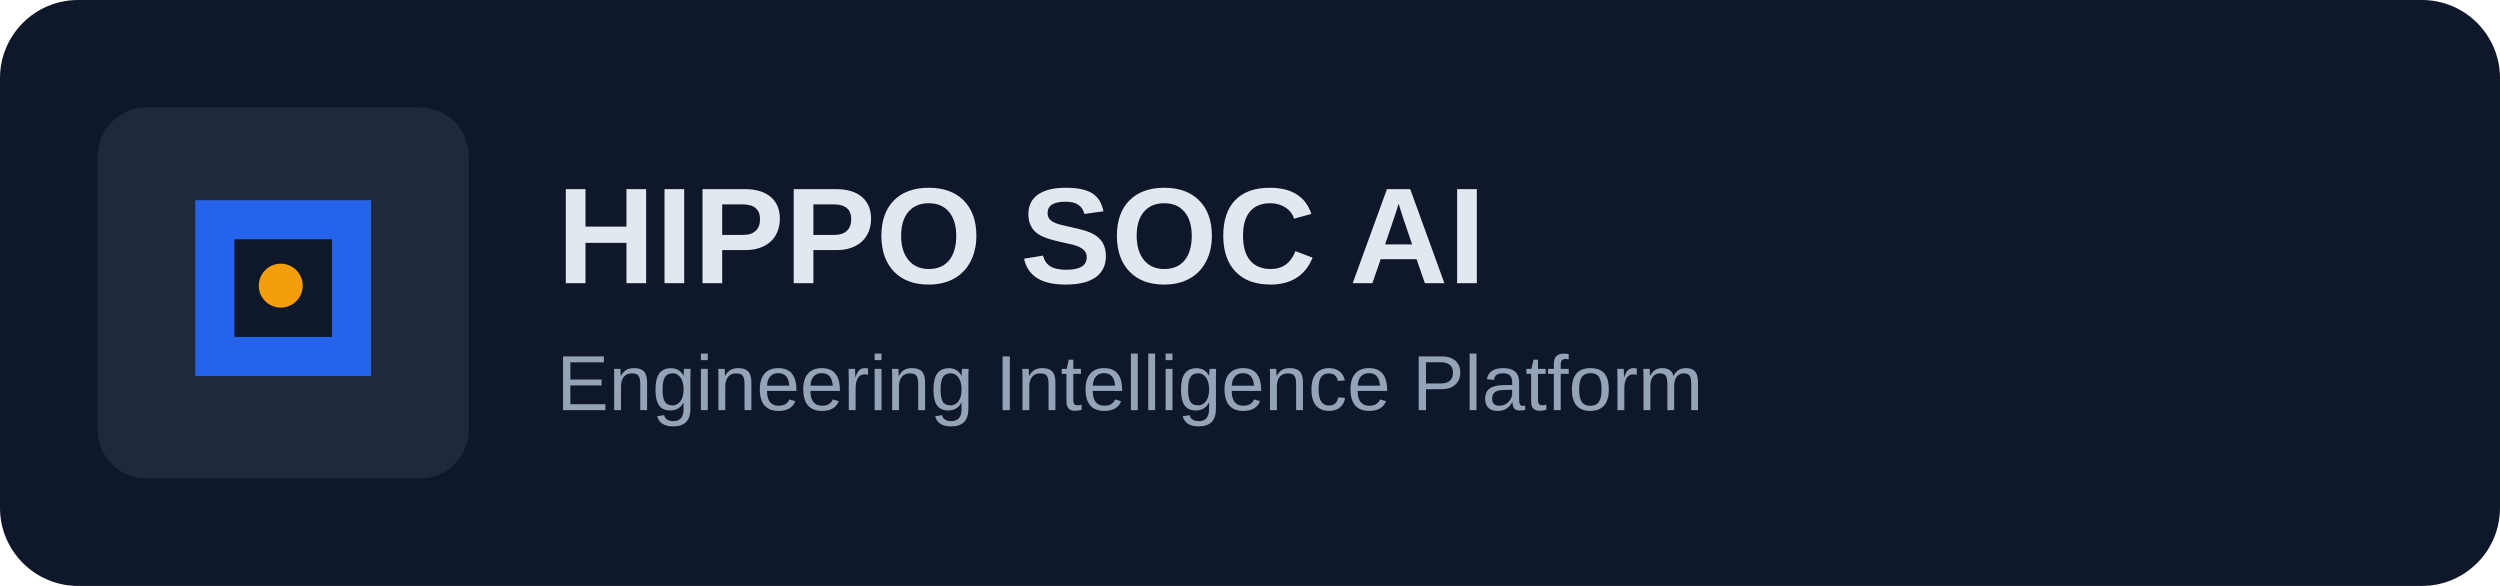
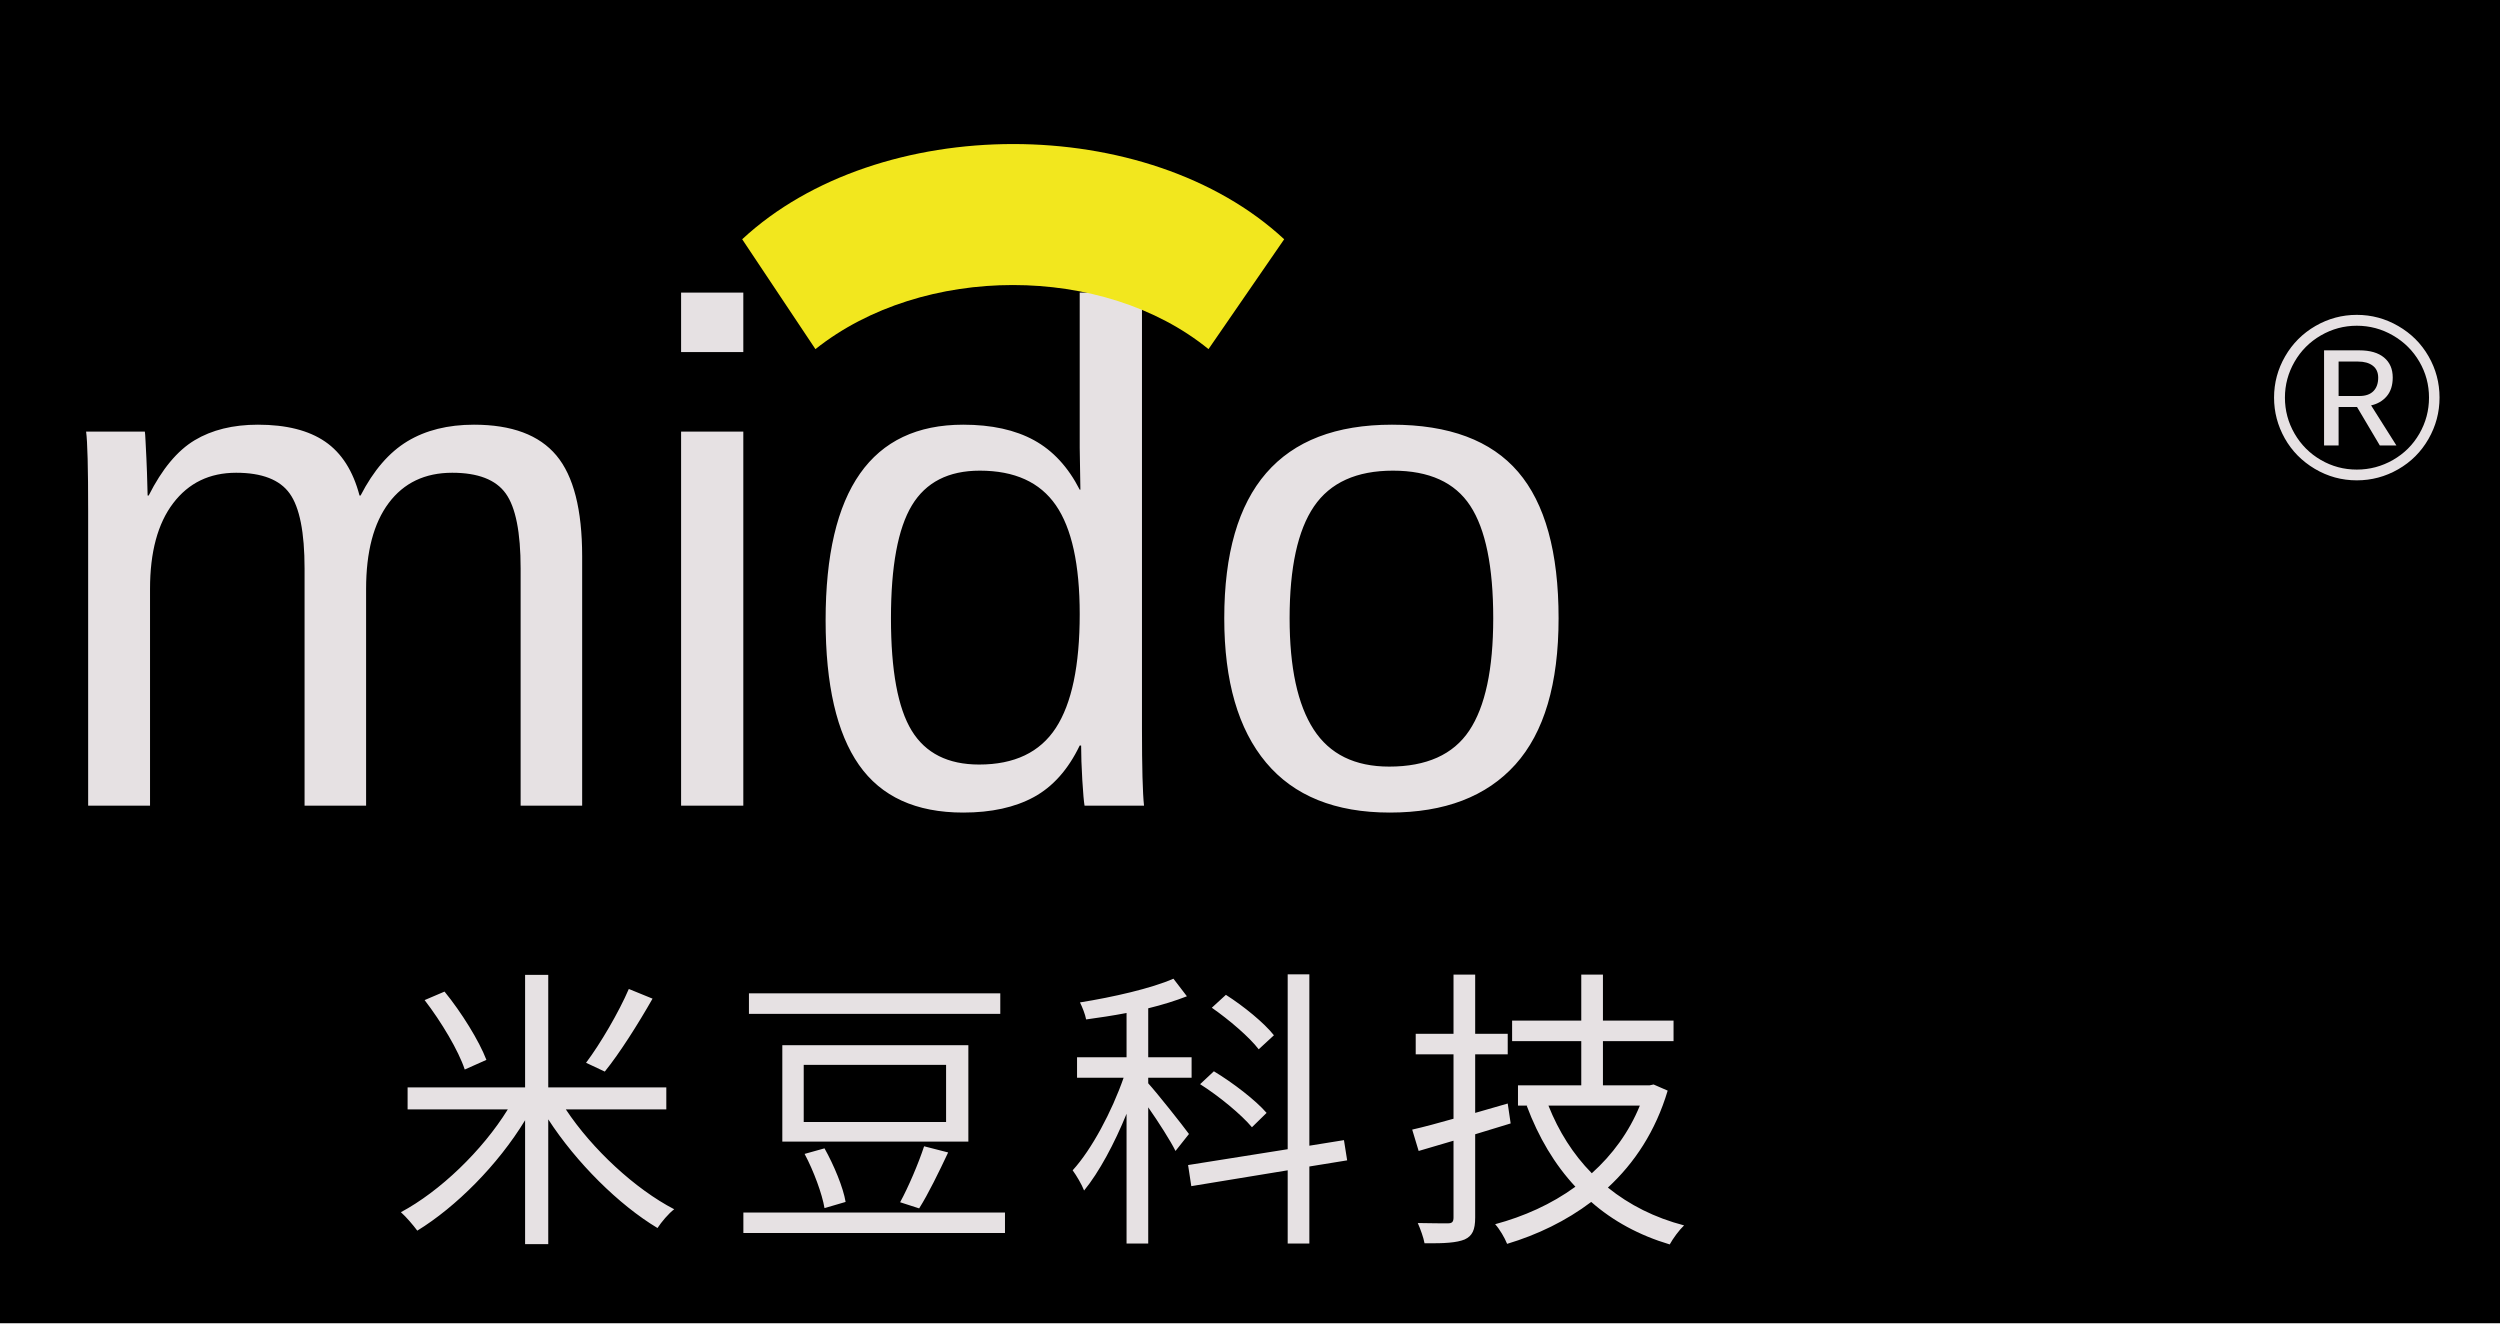
- <svg xmlns="http://www.w3.org/2000/svg" width="512" height="120" viewBox="0 0 512 120" fill="none">
-   <rect width="512" height="120" rx="16" fill="#0F172A" />
-   <rect x="20" y="22" width="76" height="76" rx="10" fill="#1E293B" />
-   <path d="M40 41H76V77H40V41Z" fill="#2563EB" />
-   <path d="M48 49H68V69H48V49Z" fill="#0F172A" />
-   <circle cx="57.5" cy="58.5" r="4.5" fill="#F59E0B" />
-   <text x="114" y="58" fill="#E2E8F0" font-family="Arial, Helvetica, sans-serif" font-size="28" font-weight="700">HIPPO SOC AI</text>
-   <text x="114" y="84" fill="#94A3B8" font-family="Arial, Helvetica, sans-serif" font-size="16" font-weight="500">Engineering Intelligence Platform</text>
+ <svg xmlns="http://www.w3.org/2000/svg" width="1024" height="542" viewBox="0 0 1024 542" fill="none">
+   <rect width="1024" height="542" fill="#000000" />
+   <text x="16" y="330" fill="#E6E1E3" font-family="Arial, Helvetica, sans-serif" font-size="290" font-weight="400" letter-spacing="2">mido</text>
+   <path d="M304 98 C360 46, 470 46, 526 98 L495 143 C452 108, 378 108, 334 143 Z" fill="#F2E71E" />
+   <text x="930" y="196" fill="#E6E1E3" font-family="Arial, Helvetica, sans-serif" font-size="96" font-weight="400">®</text>
+   <text x="160" y="500" fill="#E6E1E3" font-family="Noto Sans SC, Microsoft YaHei, PingFang SC, Arial" font-size="120" font-weight="500" letter-spacing="18">米豆科技</text>
</svg>
